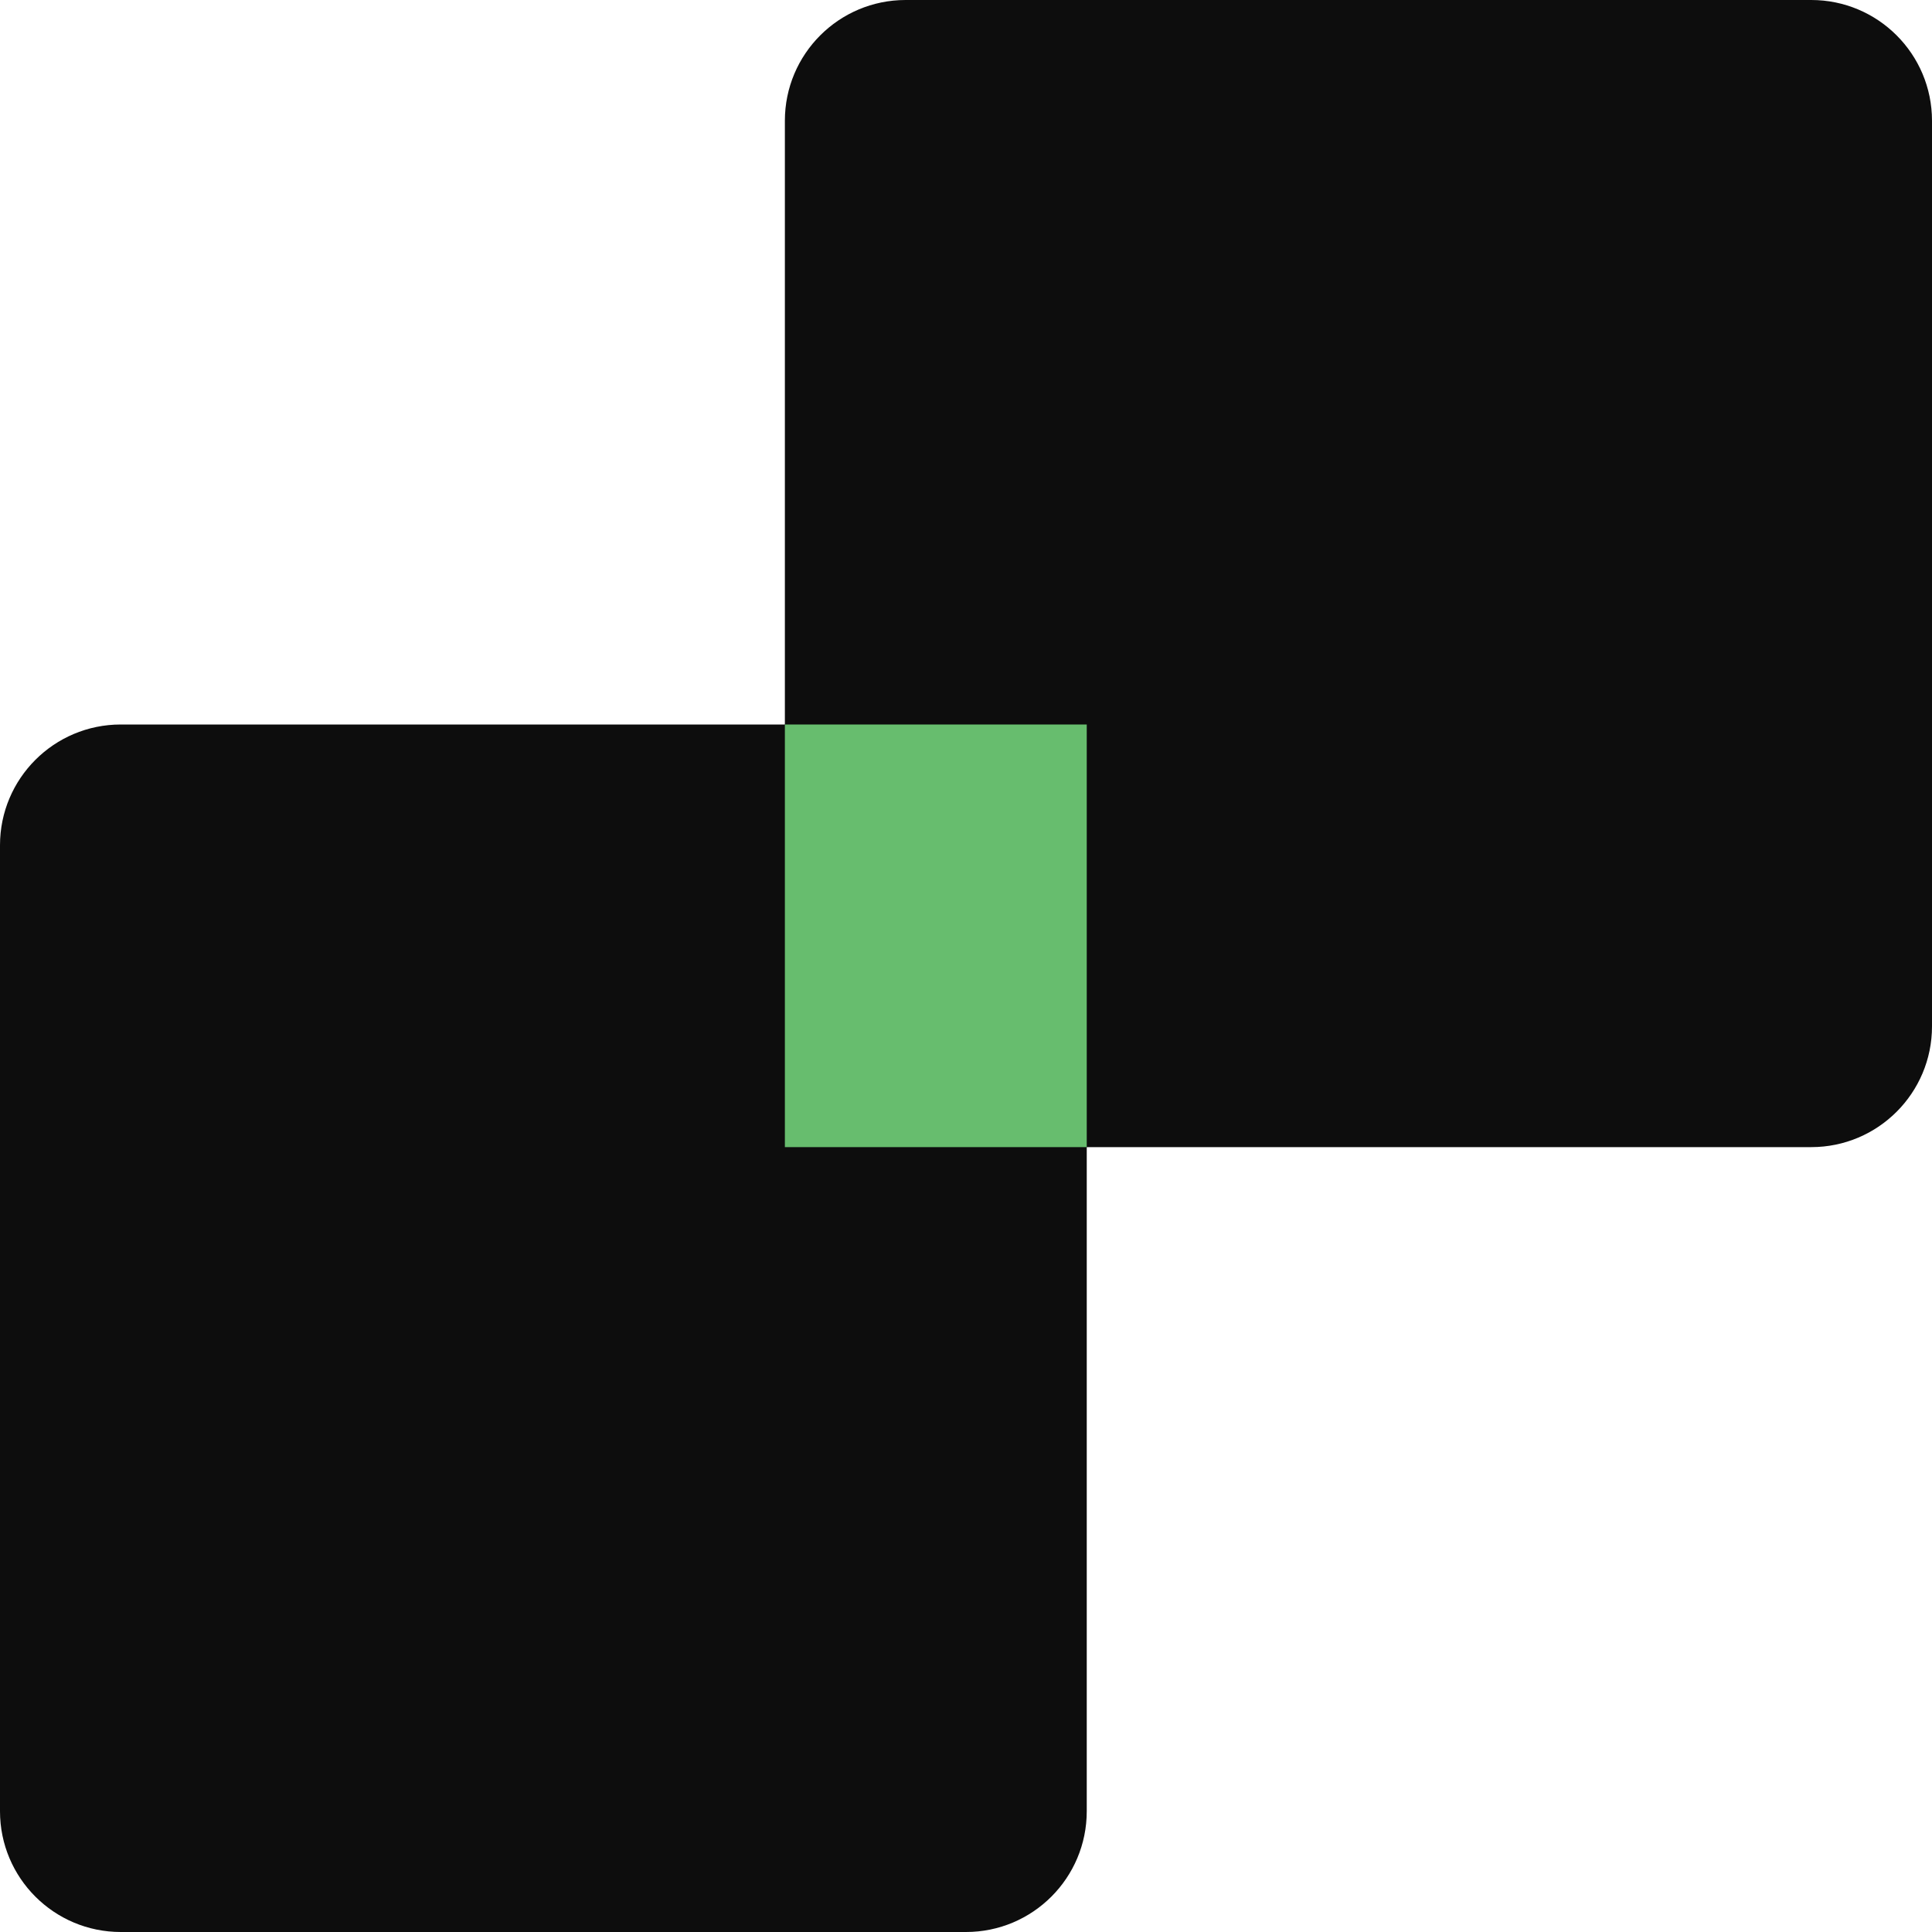
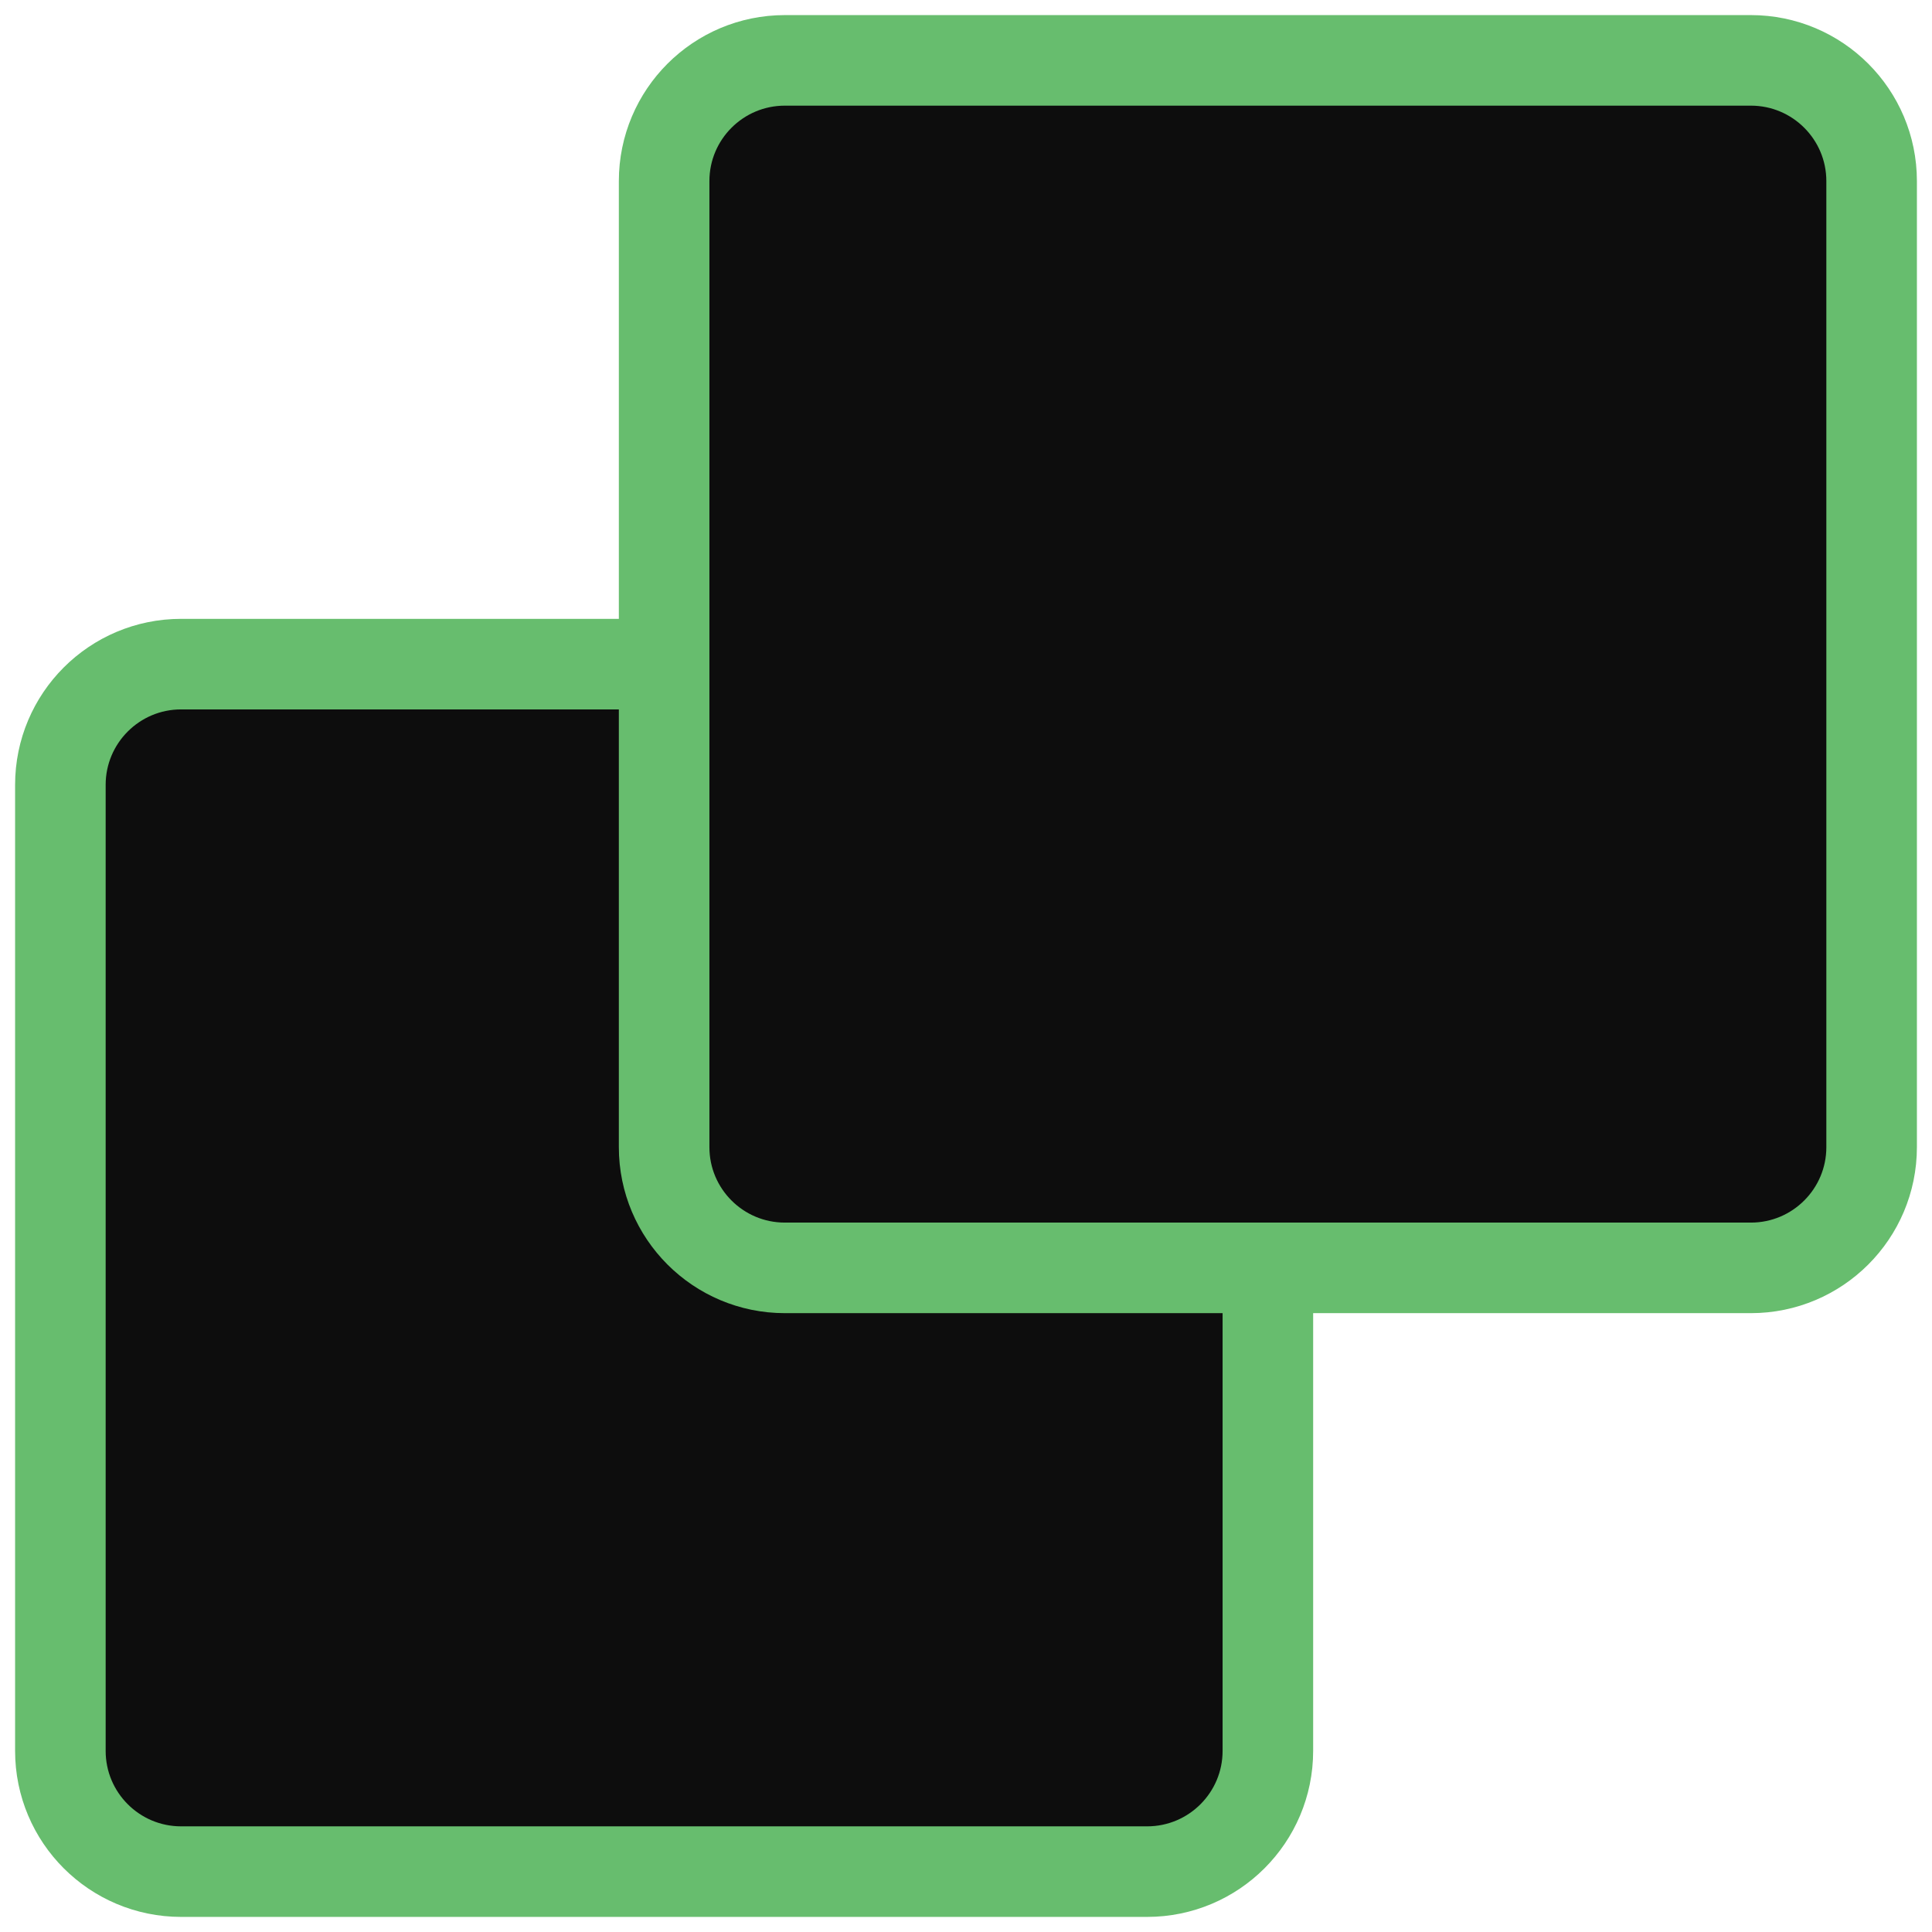
<svg xmlns="http://www.w3.org/2000/svg" width="32" height="32" viewBox="0 0 32 32" fill="none">
-   <rect x="0" y="12" width="18" height="20" rx="2" fill="#0d0d0d" />
-   <rect x="13" y="0" width="19" height="19" rx="2" fill="#0d0d0d" />
-   <rect x="13" y="12" width="5" height="7" fill="#67bd6e" />
+   <rect x="1" y="11" width="20" height="20" rx="2" fill="#0d0d0d" stroke="#67bd6e" stroke-width="1.5" />
+   <rect x="11" y="1" width="20" height="20" rx="2" fill="#0d0d0d" stroke="#67bd6e" stroke-width="1.5" />
</svg>
